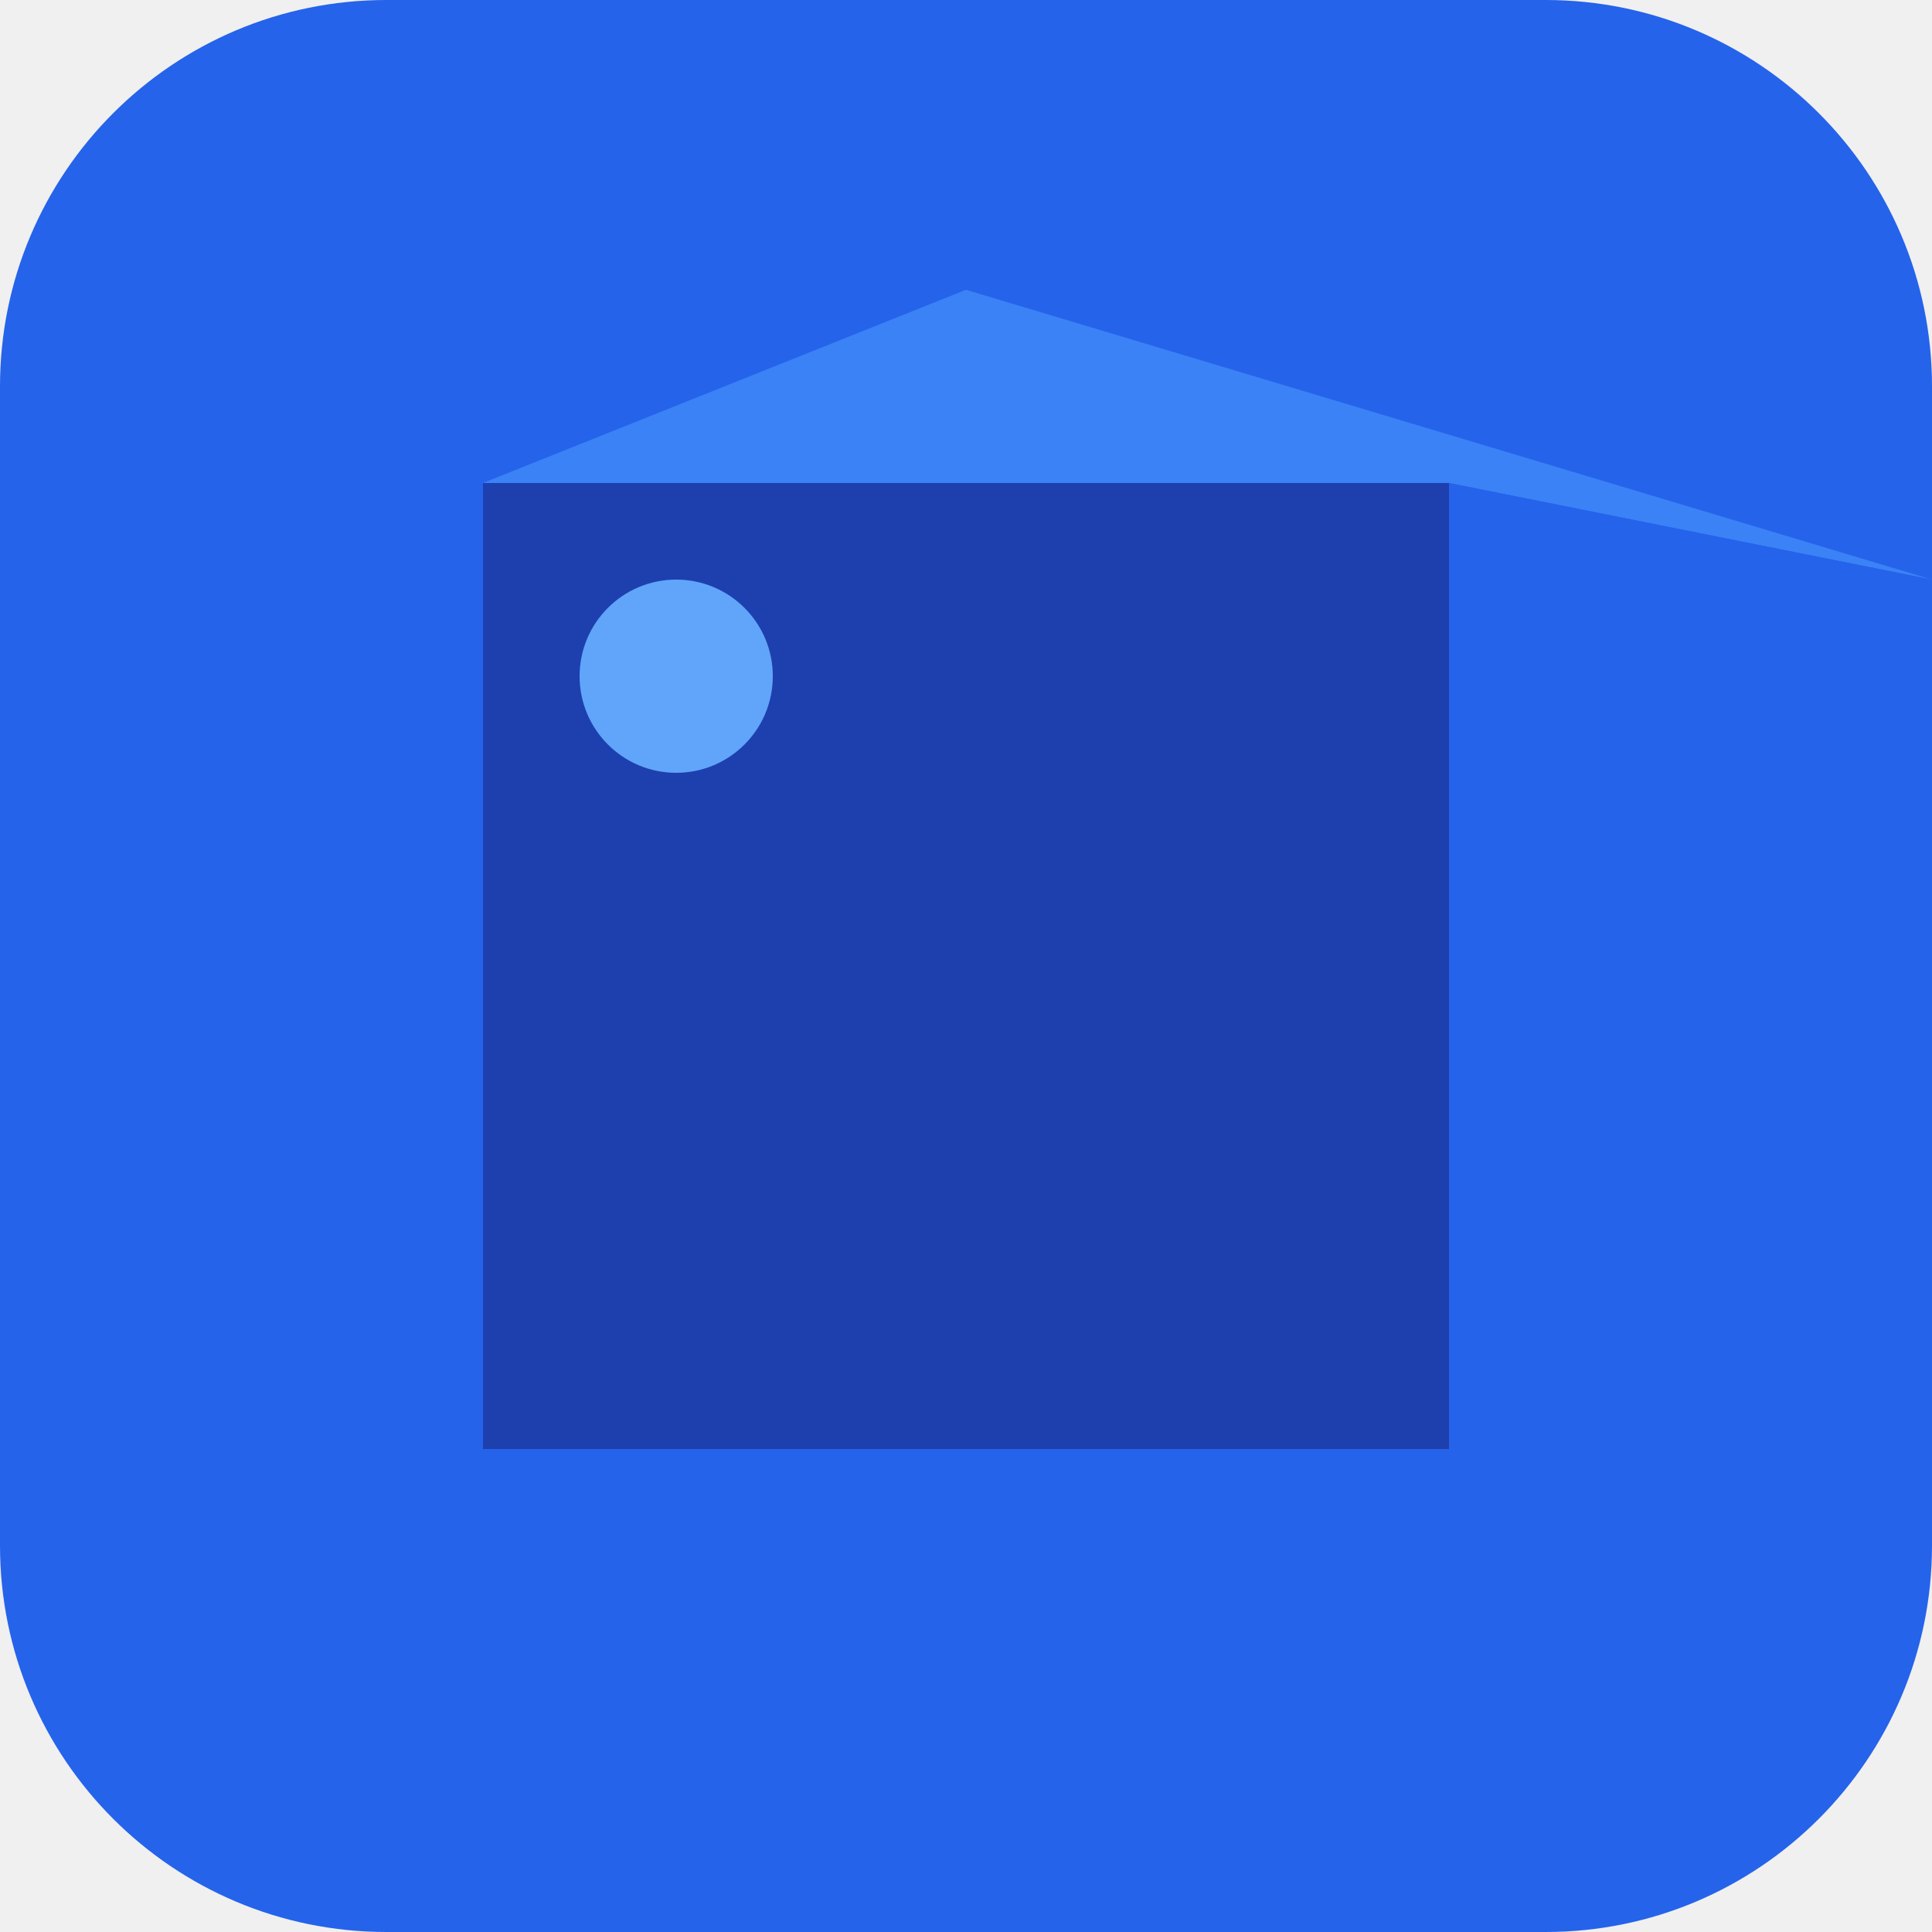
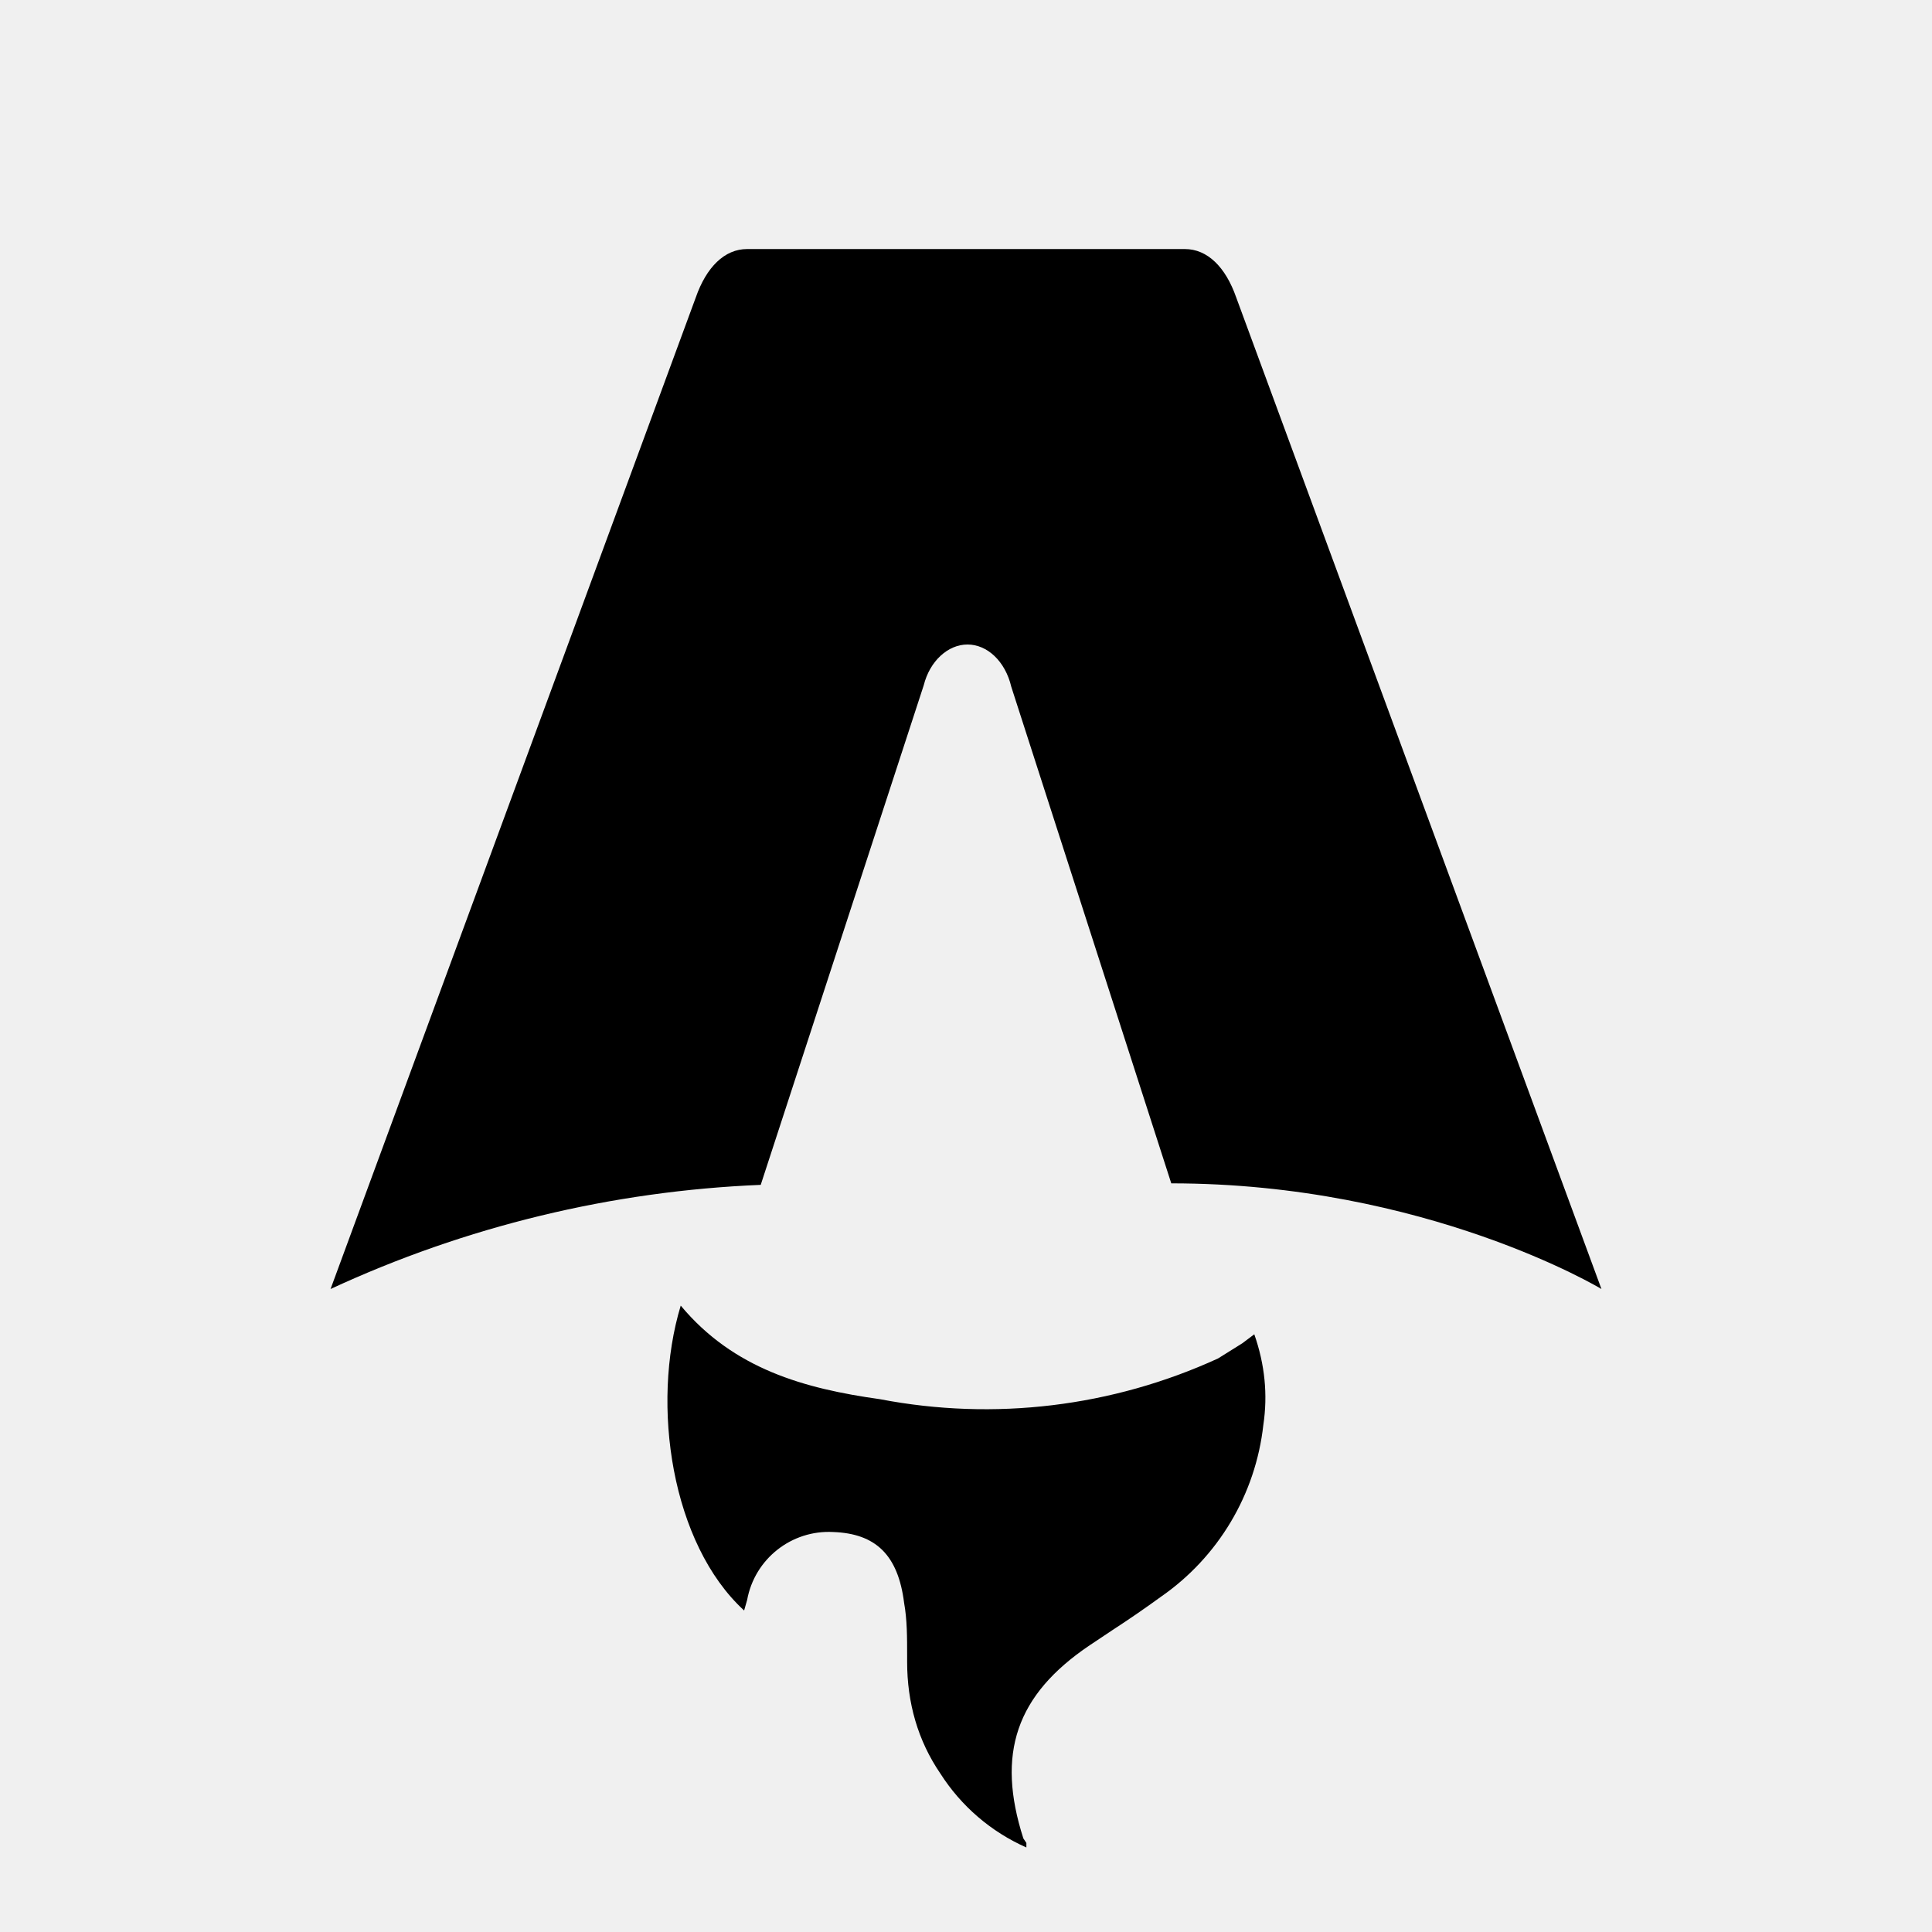
- <svg xmlns="http://www.w3.org/2000/svg" width="100" height="100" viewBox="0 0 100 100" fill="none">
-   <rect width="100" height="100" rx="20" fill="#2563EB" />
-   <path d="M25 25H75V75H25V25Z" fill="#1E40AF" />
-   <path d="M25 25L50 15L100 30L75 25L25 25Z" fill="#3B82F6" />
-   <path d="M75 25L100 30V80L75 75V25Z" fill="#2563EB" />
-   <circle cx="35" cy="35" r="5" fill="#60A5FA" />
+ <svg xmlns="http://www.w3.org/2000/svg" fill="none" viewBox="0 0 128 128">
+   <path d="M50.4 78.5a75.1 75.1 0 0 0-28.5 6.9l24.2-65.7c.7-2 1.9-3.2 3.4-3.2h29c1.5 0 2.7 1.2 3.4 3.2l24.2 65.7s-11.6-7-28.5-7L67 45.5c-.4-1.7-1.6-2.8-2.9-2.8-1.3 0-2.5 1.1-2.9 2.7L50.4 78.5Zm-1.1 28.2Zm-4.2-20.2c-2 6.6-.6 15.8 4.2 20.2a17.5 17.5 0 0 1 .2-.7 5.5 5.5 0 0 1 5.7-4.5c2.8.1 4.3 1.5 4.7 4.7.2 1.1.2 2.3.2 3.5v.4c0 2.7.7 5.2 2.2 7.4a13 13 0 0 0 5.7 4.9v-.3l-.2-.3c-1.8-5.6-.5-9.5 4.4-12.8l1.5-1a73 73 0 0 0 3.2-2.2 16 16 0 0 0 6.8-11.4c.3-2 .1-4-.6-6l-.8.6-1.6 1a37 37 0 0 1-22.4 2.7c-5-.7-9.7-2-13.2-6.2Z" />
+   <style>
+         path { fill: #000; }
+         @media (prefers-color-scheme: dark) {
+             path { fill: #FFF; }
+         }
+     </style>
</svg>
